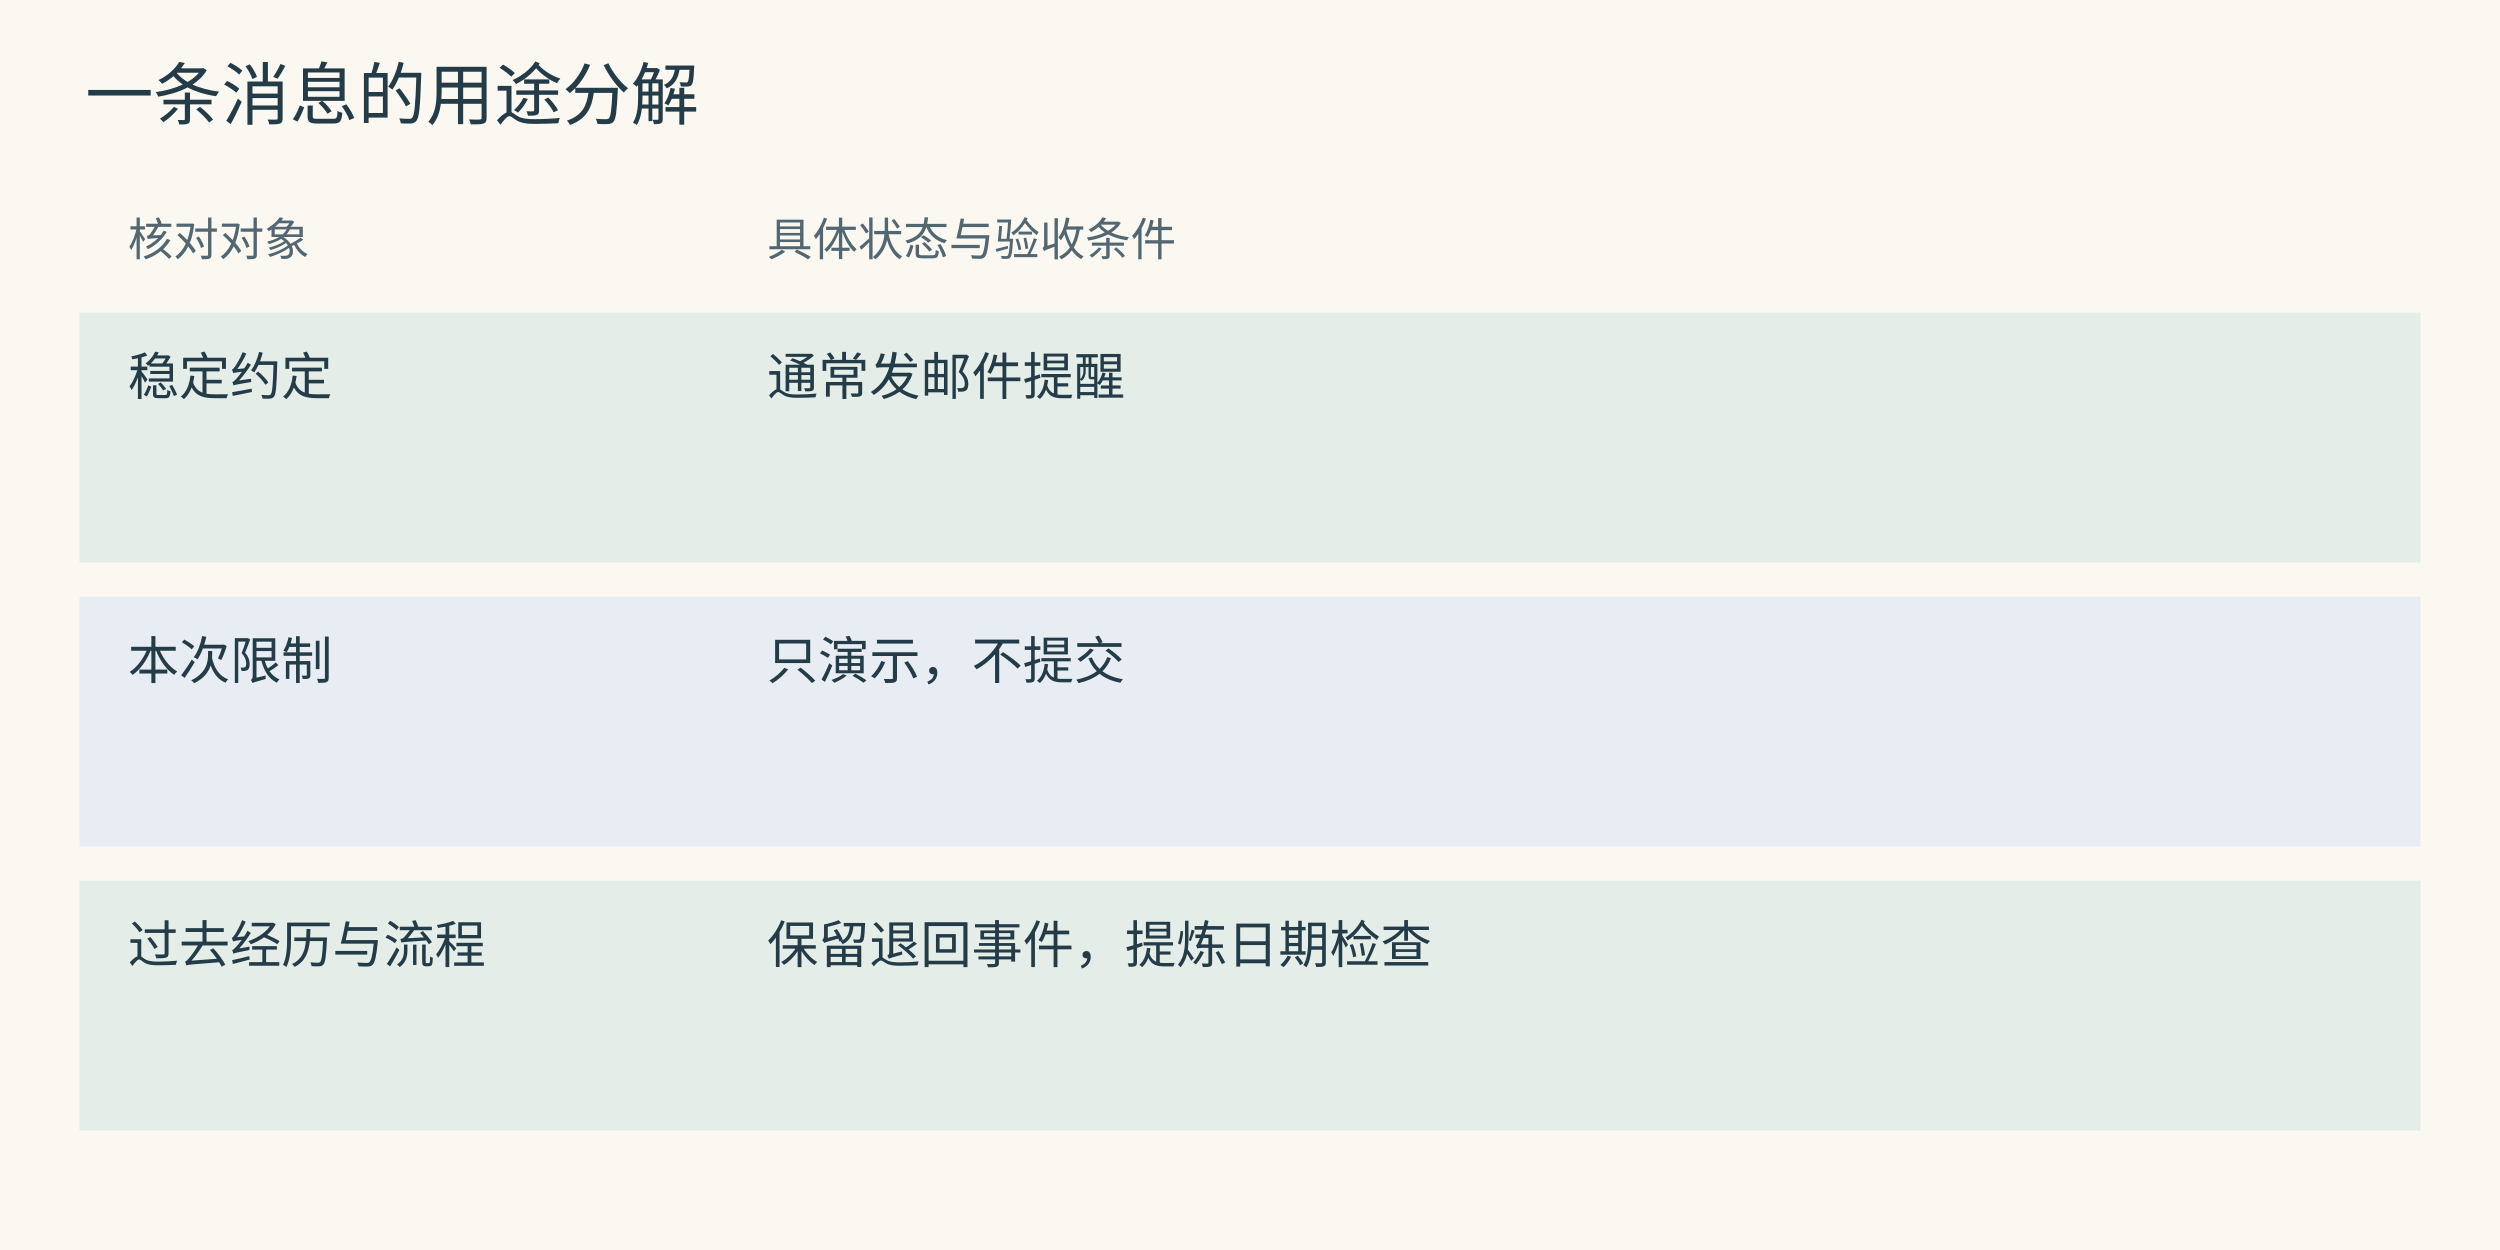
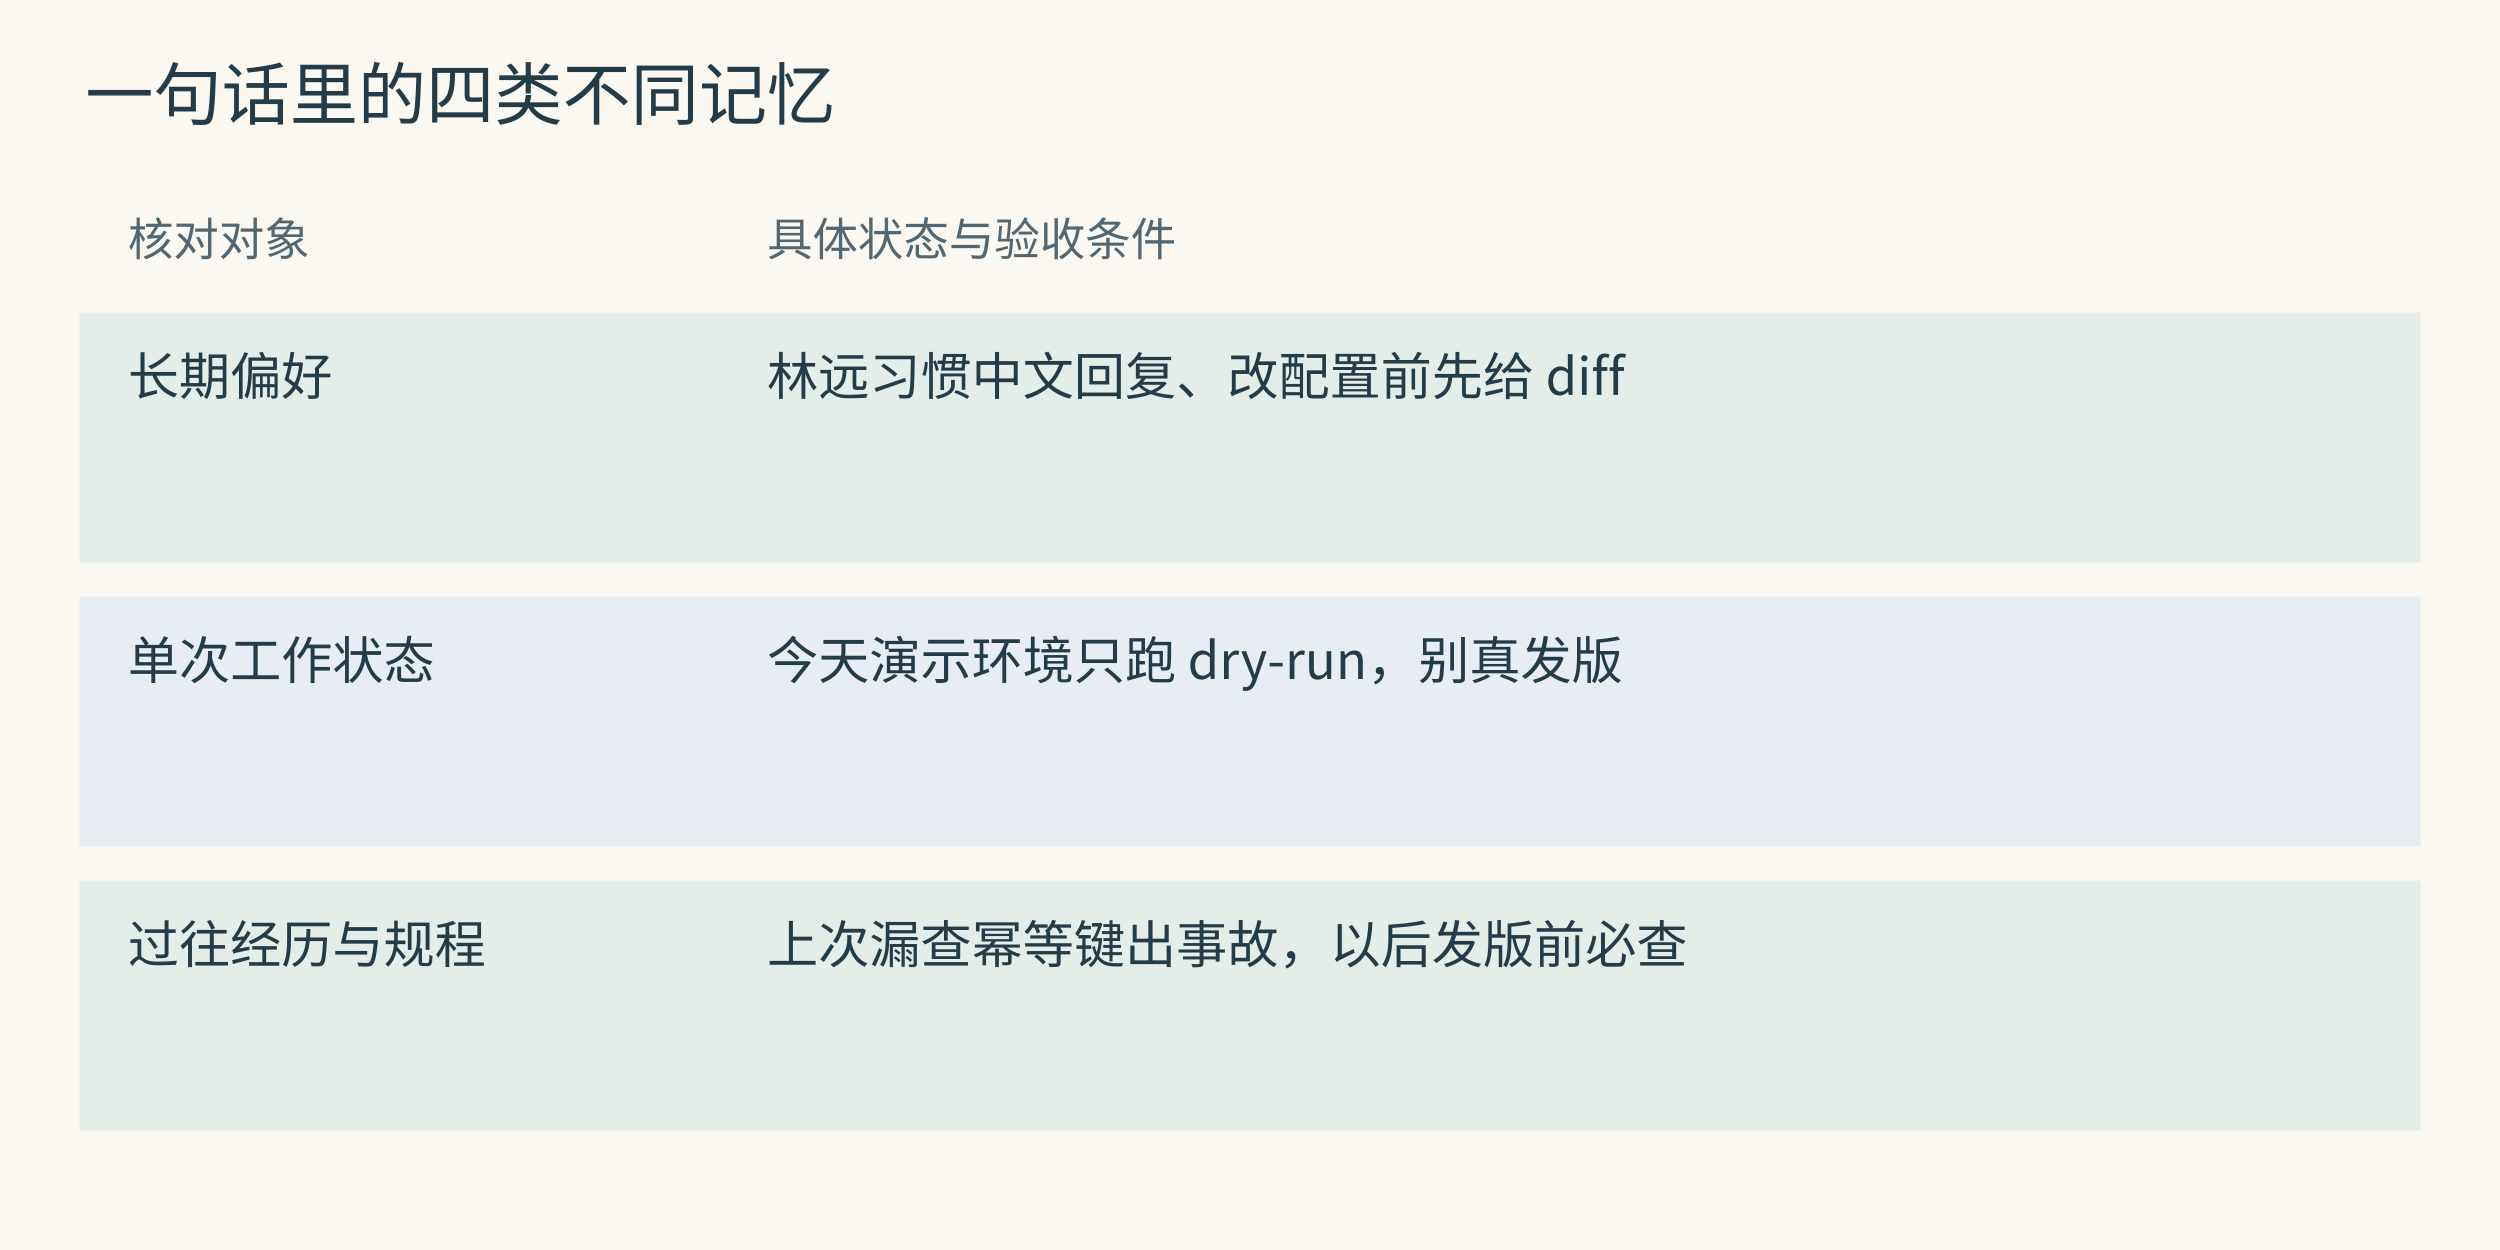
<svg xmlns="http://www.w3.org/2000/svg" viewBox="0 0 880 440" role="img" aria-labelledby="title desc">
  <rect width="880" height="440" fill="#faf8f1" />
  <g font-family="Noto Sans CJK SC,system-ui,sans-serif">
-     <text x="30" y="42" font-size="24" fill="#243b48">一条消息的用途分解</text>
+     <text x="30" y="42" font-size="24" fill="#243b48">一句话里的四类不同记忆</text>
    <text x="45" y="90" font-size="16" fill="#536772">核对对象</text>
    <text x="270" y="90" font-size="16" fill="#536772">具体状态与验收条件</text>
    <rect x="28" y="110" width="824" height="88" fill="#e5ede9" />
-     <text x="45" y="139" font-size="18" fill="#243b48">稳定约定</text>
-     <text x="270" y="139" font-size="18" fill="#243b48">通常发邮件提醒</text>
+     <text x="45" y="139" font-size="18" fill="#243b48">长期偏好</text>
+     <text x="270" y="139" font-size="18" fill="#243b48">林远习惯中文回复、改配置前先给 diff</text>
    <rect x="28" y="210" width="824" height="88" fill="#e7edf2" />
-     <text x="45" y="239" font-size="18" fill="#243b48">本次限制</text>
-     <text x="270" y="239" font-size="18" fill="#243b48">只演示，不提交</text>
+     <text x="45" y="239" font-size="18" fill="#243b48">单次工作状态</text>
+     <text x="270" y="239" font-size="18" fill="#243b48">今天演示环境只跑 dry-run，别真发版</text>
    <rect x="28" y="310" width="824" height="88" fill="#e5ede9" />
-     <text x="45" y="339" font-size="18" fill="#243b48">过去经历与流程</text>
-     <text x="270" y="339" font-size="18" fill="#243b48">保留退回事件，提炼日期检查</text>
+     <text x="45" y="339" font-size="18" fill="#243b48">过往经历与规程</text>
+     <text x="270" y="339" font-size="18" fill="#243b48">上次漏查幂等键出事故，以后发版前必查</text>
  </g>
</svg>
